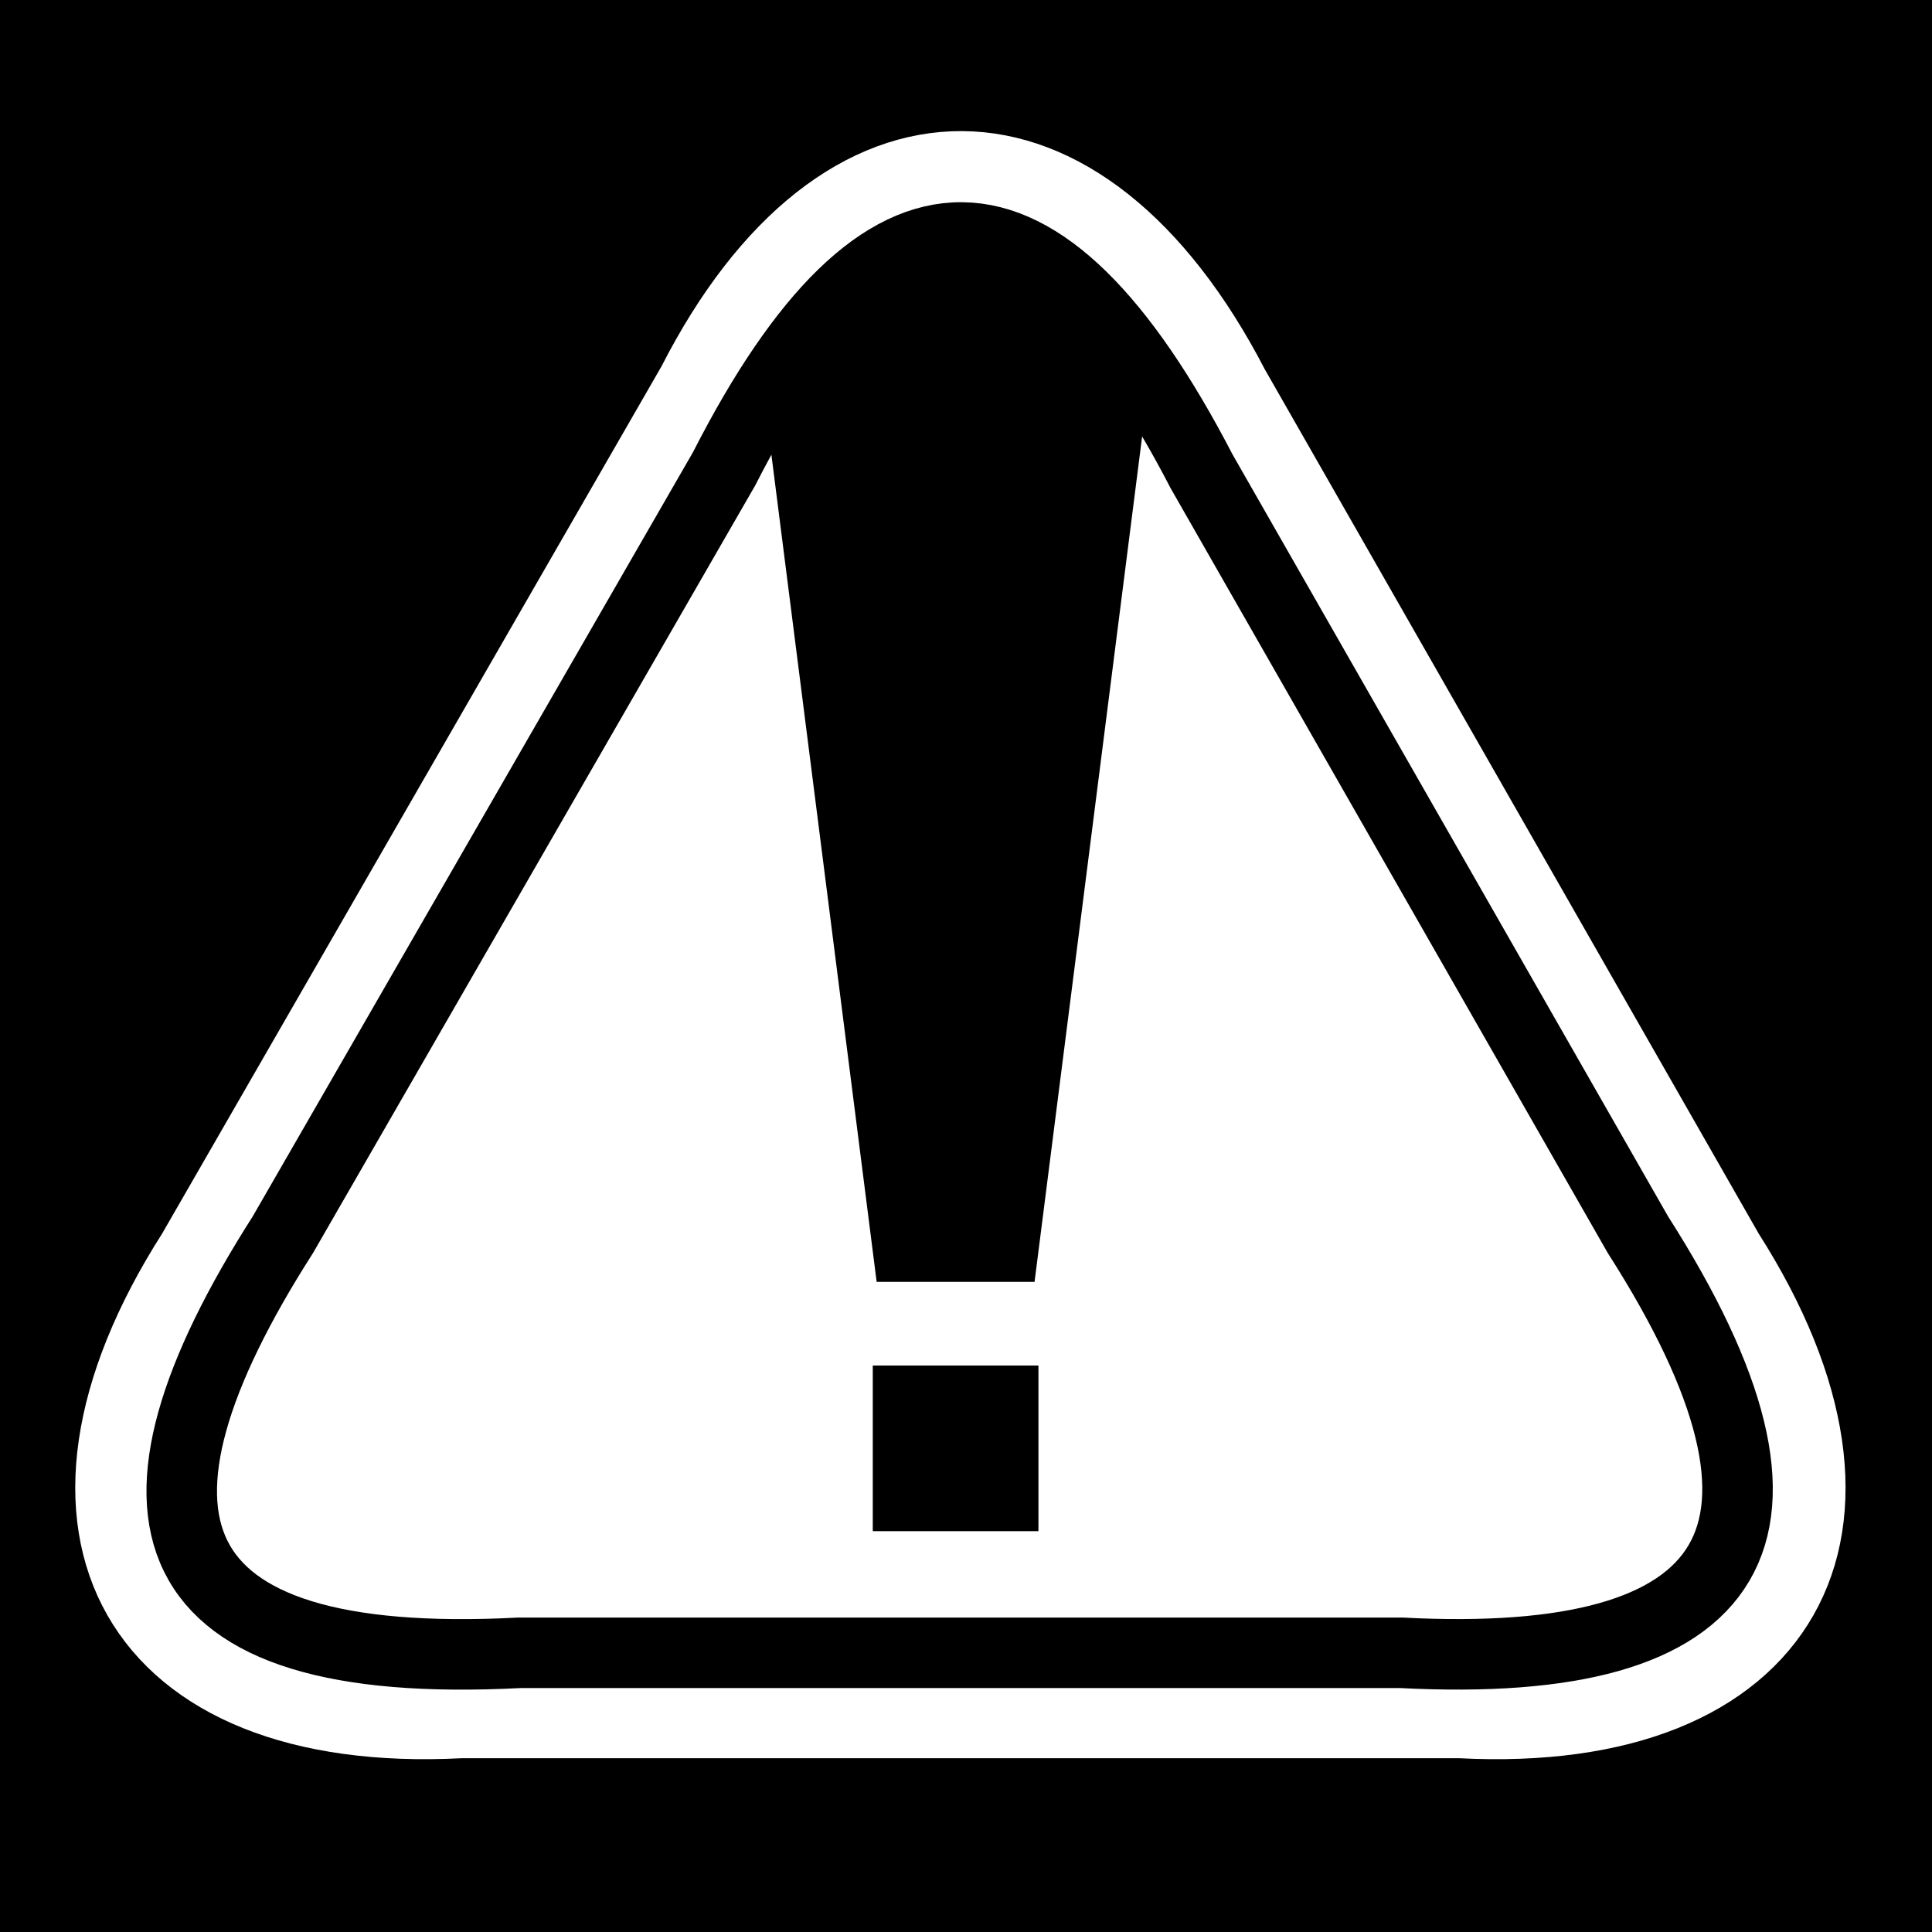
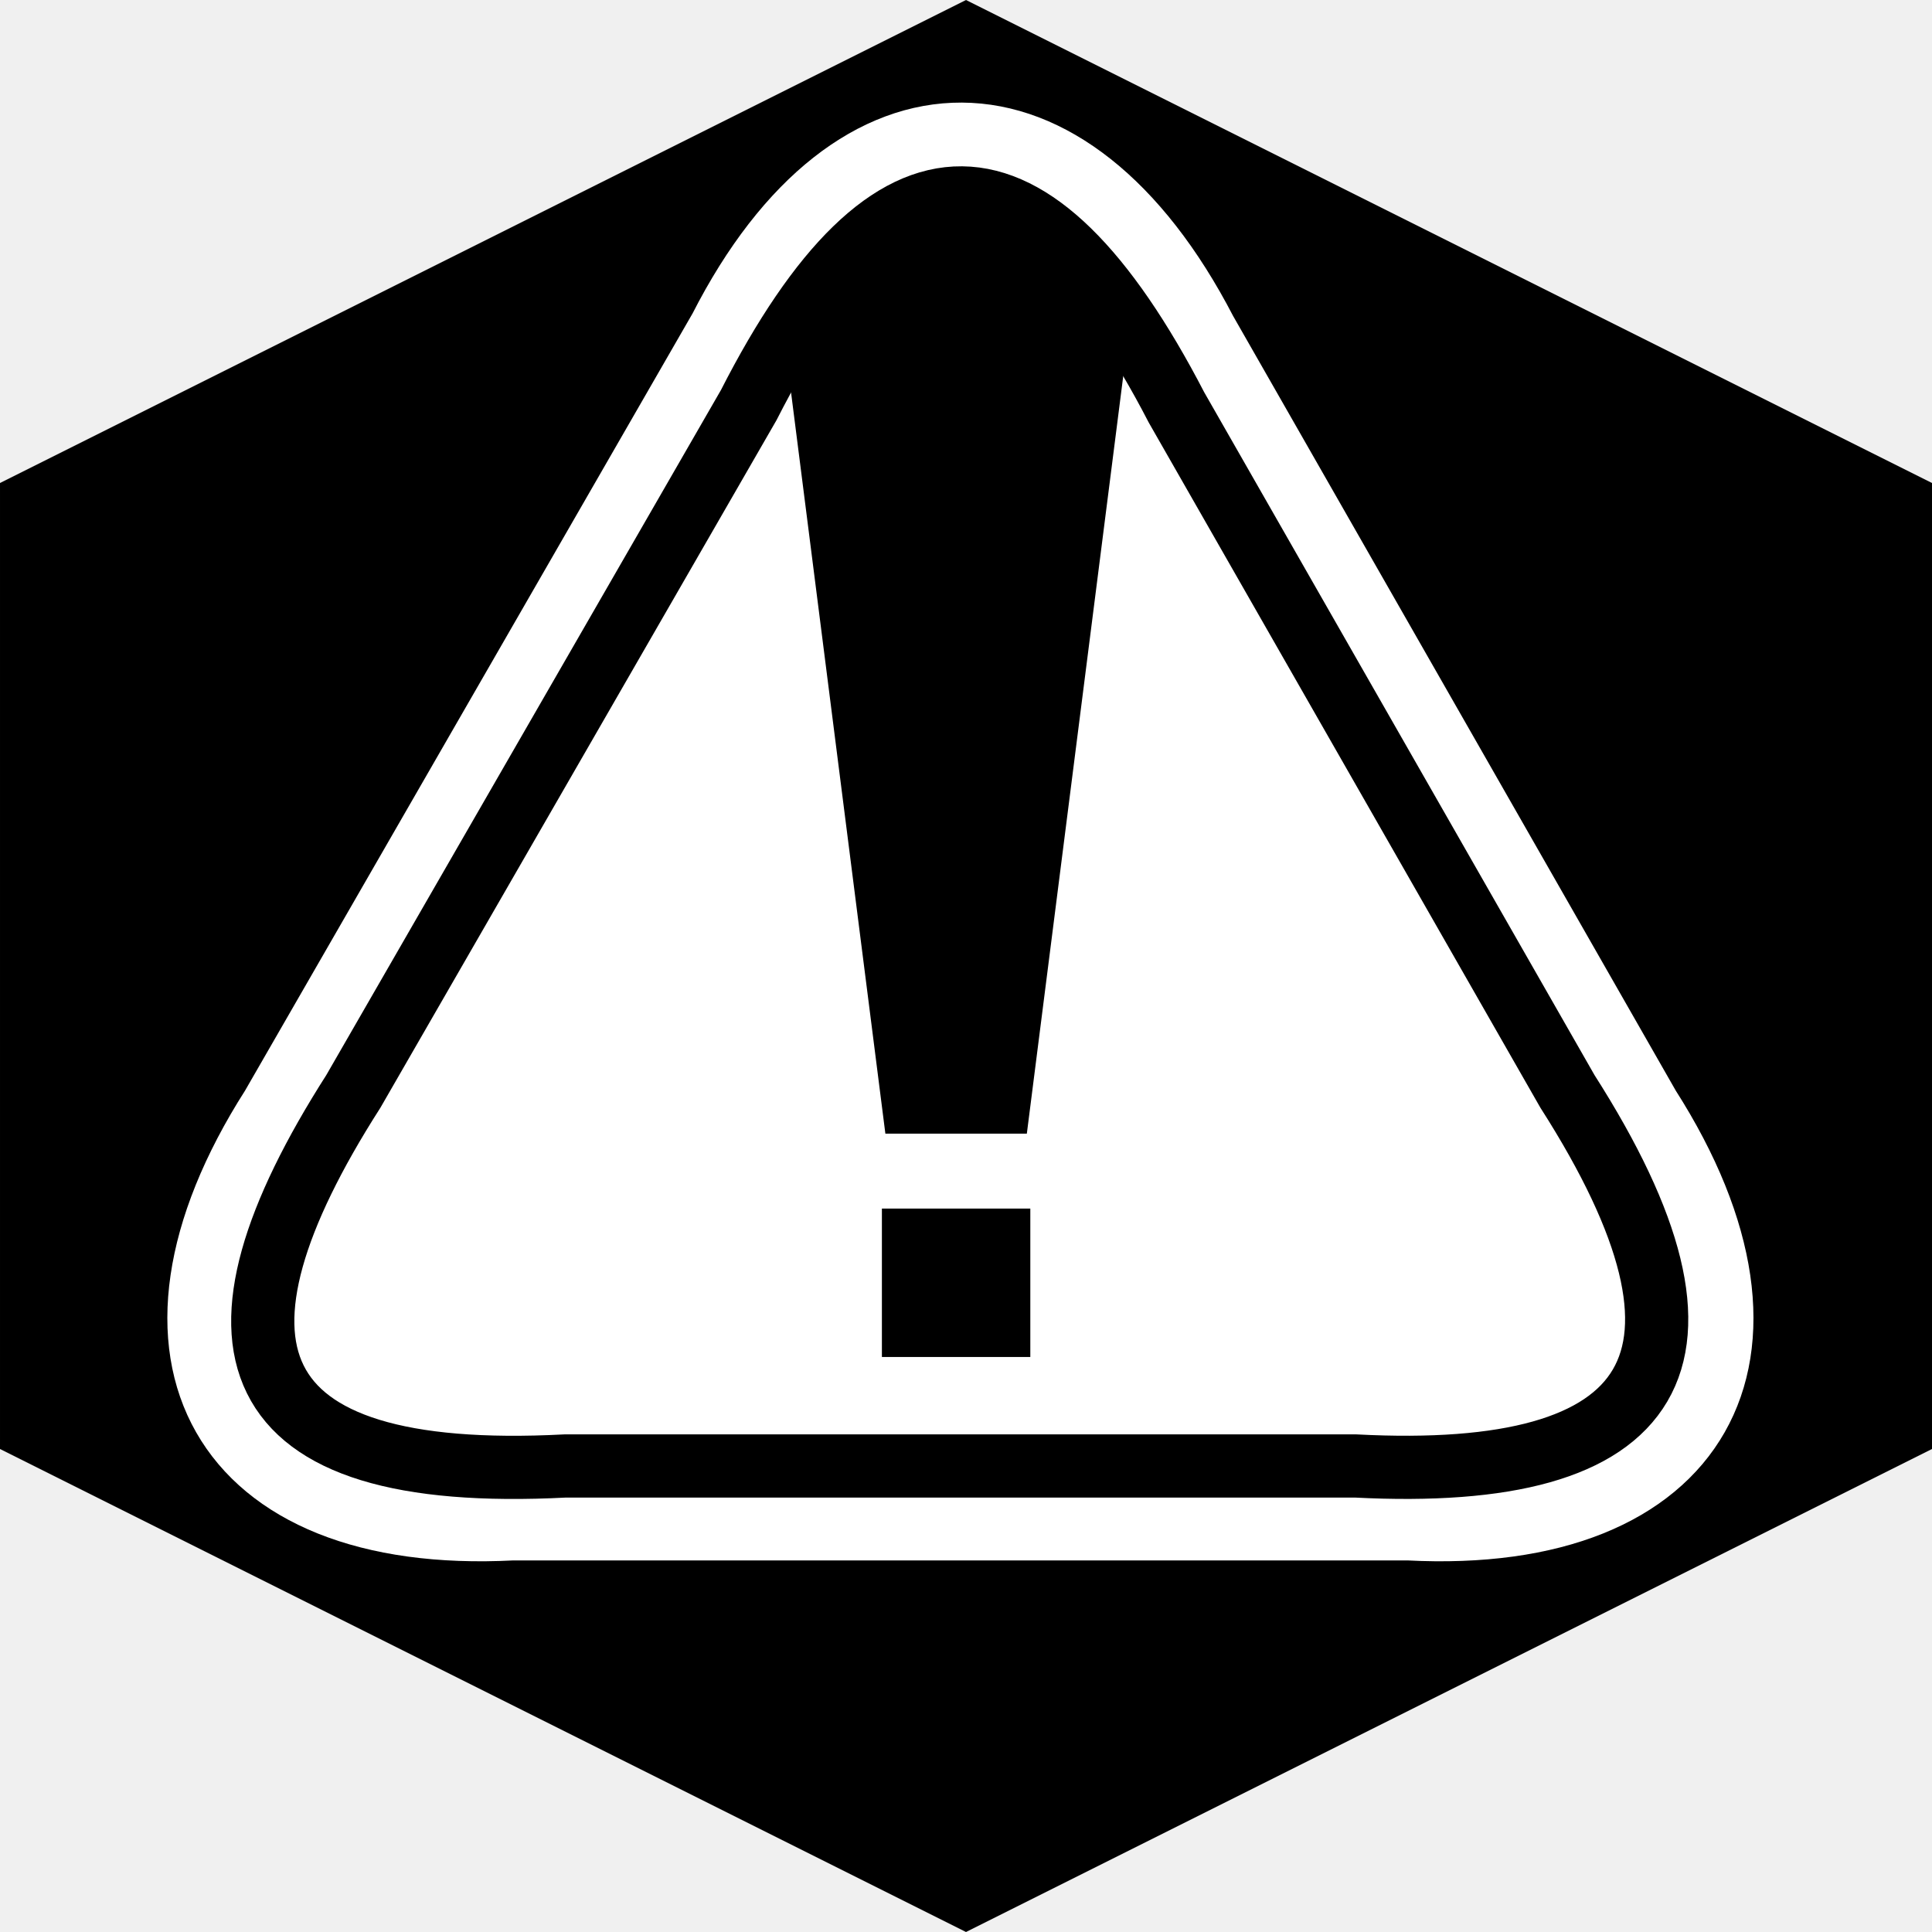
<svg xmlns="http://www.w3.org/2000/svg" viewBox="0 0 512 512" id="svg2" version="1.1" width="100%" height="100%">
  <defs id="defs18" />
-   <path d="m0,0h512v512h-512z" id="path4" />
-   <g transform="matrix(18.68858,0,0,18.68858,-916.838,-44232.456)" id="g6">
-     <path d="m66.555,2372.294c-2.143-4.14-5.58-4.159-7.677-.042l-7.094,12.32c-2.509,3.928-.807,6.918 3.801,6.678h14.185c4.608.24 6.31-2.75 3.801-6.678z" fill="#fff" stroke="#fff" id="path8" />
-     <path d="m59.946,2372.862 1.544,12.133h2.239l1.544-12.133c-1.868-4.058-3.614-2.78-5.326,0z" id="path10" />
-     <path d="m61.435,2386.181h2.349v2.349h-2.349z" id="path12" />
-     <path d="m66.098,2373.502c-2.275-4.391-4.527-4.442-6.771-.037l-6.257,10.861c-2.542,3.978-1.871,6.2 3.352,5.929h12.511c4.814.25 6.073-1.671 3.352-5.929z" fill="none" stroke="#000" id="path14" />
+   <path style="fill:#000000;fill-opacity:1;stroke:none" id="path2987" d="M 533.695,198.515 307.29,67.8 l -1e-5,-261.43 226.405,-130.715 226.405,130.715 10e-6,261.43 z" transform="matrix(1.130715,0,0,0.9792278,-347.4568,317.6084)" />
+   <g transform="matrix(16.74408,0,0,16.74408,-794.9603,-39634.12)" id="g6">
+     <path d="m 66.555,2372.294 c -2.143,-4.14 -5.58,-4.159 -7.677,-0.042 l -7.094,12.32 c -2.509,3.928 -0.807,6.918 3.801,6.678 h 14.185 c 4.608,0.24 6.31,-2.75 3.801,-6.678 z" id="path8" style="fill:#ffffff;stroke:#ffffff" />
+     <path d="m 59.946,2372.862 1.544,12.133 h 2.239 l 1.544,-12.133 c -1.868,-4.058 -3.614,-2.78 -5.326,0 z" id="path10" />
+     <path d="m 61.435,2386.181 h 2.349 v 2.349 h -2.349 z" id="path12" />
+     <path d="m 66.098,2373.502 c -2.275,-4.391 -4.527,-4.442 -6.771,-0.037 l -6.257,10.861 c -2.542,3.978 -1.871,6.2 3.352,5.929 h 12.511 c 4.814,0.25 6.073,-1.671 3.352,-5.929 z" id="path14" style="fill:none;stroke:#000000" />
  </g>
</svg>
